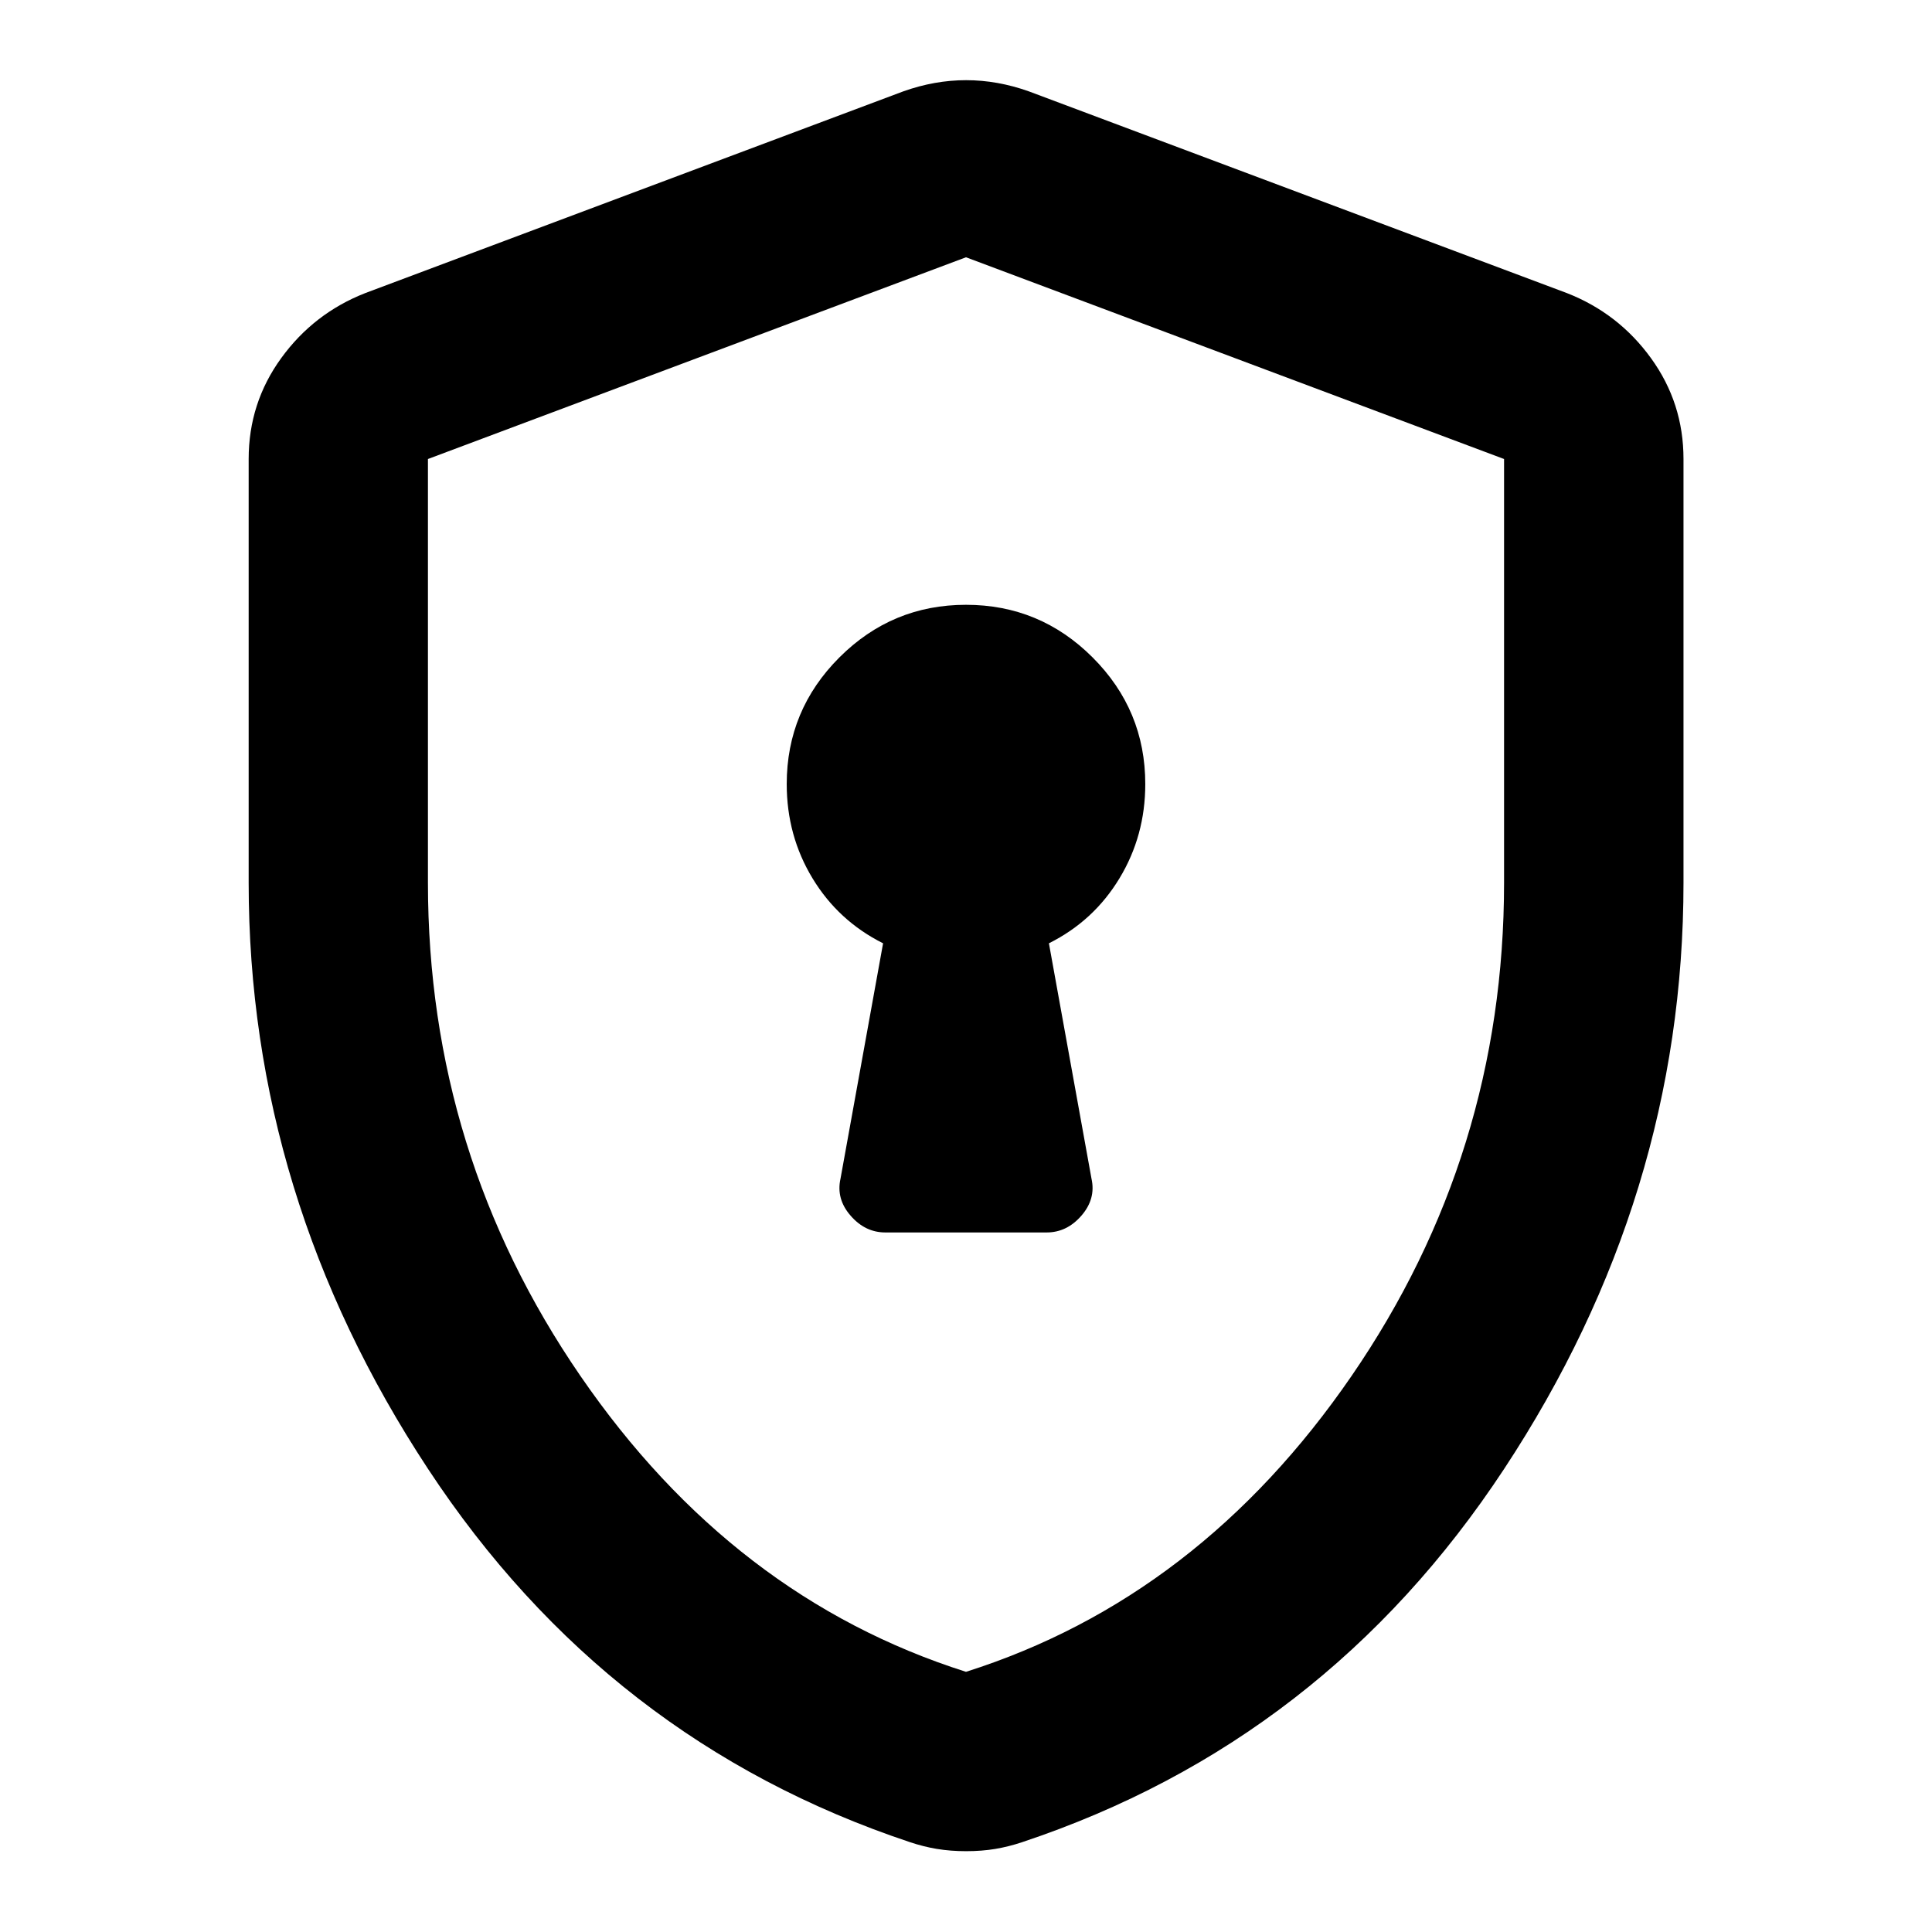
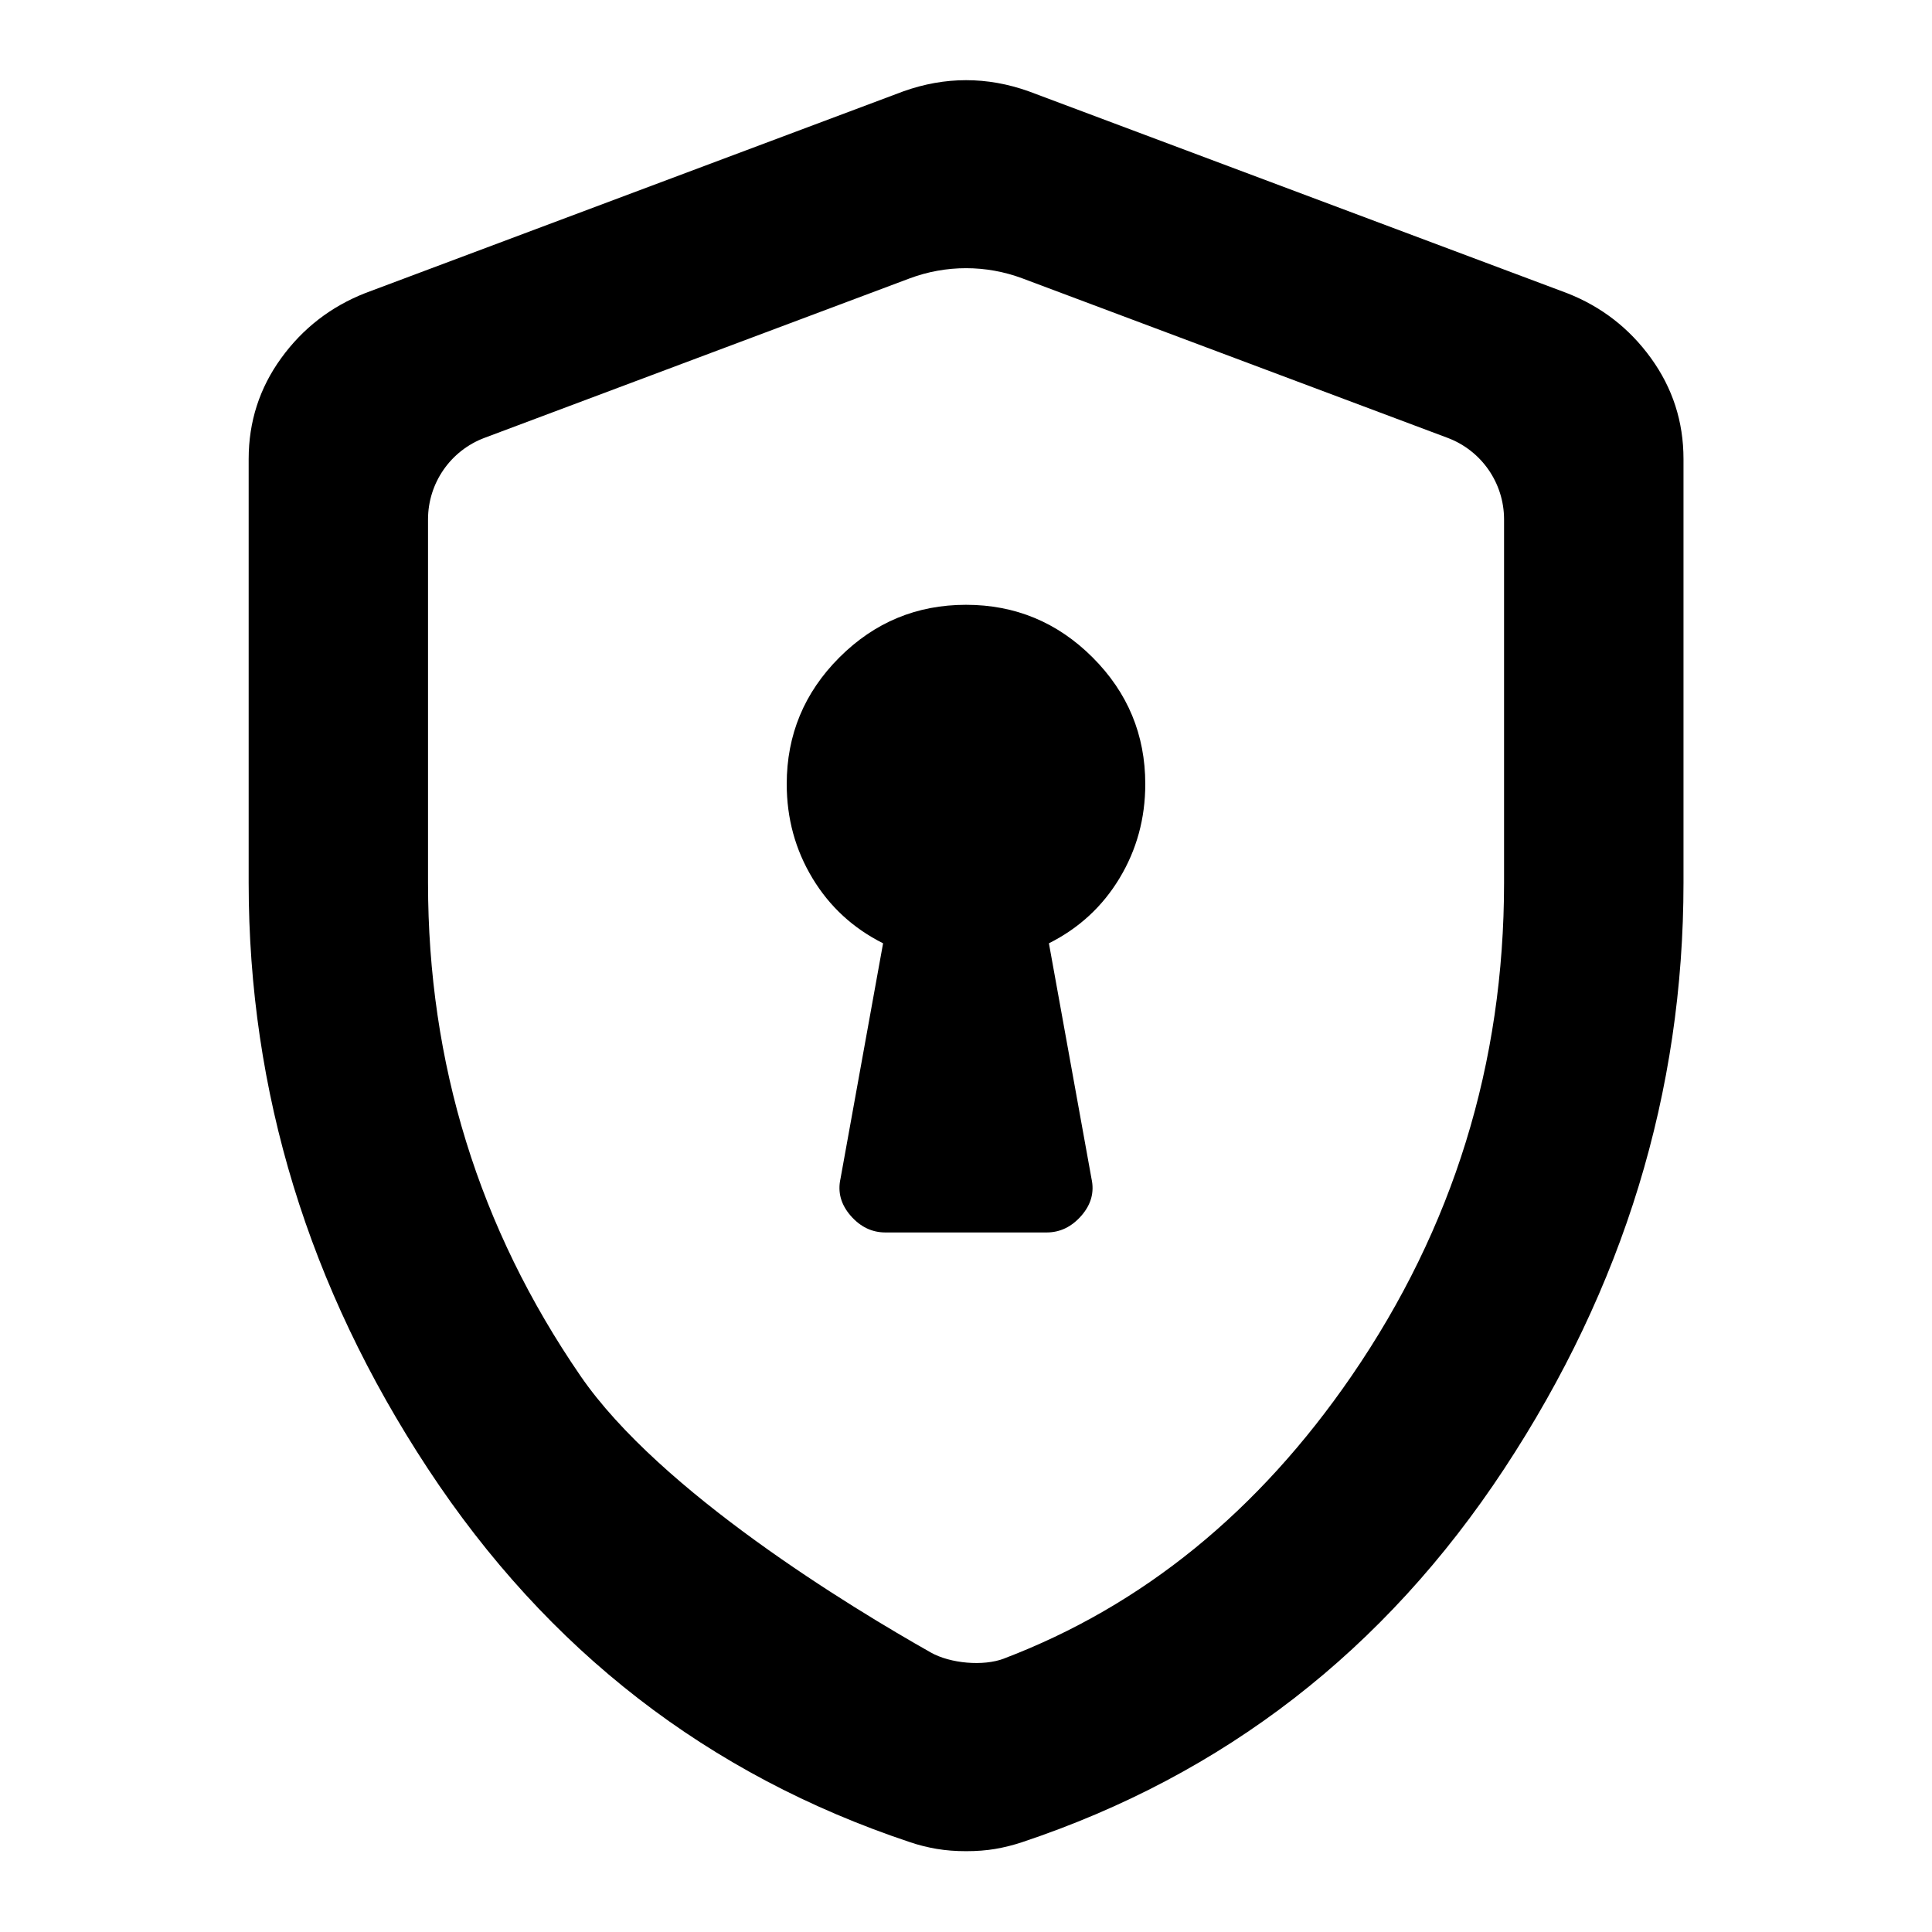
<svg xmlns="http://www.w3.org/2000/svg" fill="currentColor" version="1.1" viewBox="0 -960 24 24">
-   <path d="m10.997-944.69h2.005q.251 0 .432-.209t.125-.459l-.529-2.924q.557-.278.877-.808.32-.529.32-1.17 0-.919-.654-1.573t-1.573-.654q-.919 0-1.573.654-.654.654-.654 1.573 0 .641.32 1.17.32.529.877.808l-.529 2.924q-.056.251.125.459.181.209.432.209zm.641 7.658q-.167-.028-.334-.084-3.76-1.253-5.987-4.637-2.228-3.384-2.228-7.282v-5.263q0-.696.404-1.253.404-.557 1.044-.808l6.684-2.506q.39-.139.78-.139.39 0 .78.139l6.684 2.506q.641.251 1.044.808.404.557.404 1.253v5.263q0 3.899-2.228 7.282-2.228 3.384-5.987 4.637-.167.056-.334.084t-.362.028q-.195 0-.362-.028zm.362-2.2q2.896-.919 4.79-3.676 1.894-2.757 1.894-6.127v-5.263l-6.684-2.506-6.684 2.506v5.263q0 3.37 1.894 6.127t4.79 3.676z" />
+   <path d="m10.997-944.69h2.005c.167 0 .311-.07.432-.209.121-.139.162-.292.125-.459l-.529-2.924c.371-.186.664-.455.877-.808.213-.353.32-.743.32-1.17 0-.613-.218-1.137-.654-1.573s-.961-.654-1.573-.654c-.613 0-1.137.218-1.573.654-.436.436-.654.961-.654 1.573 0 .427.107.817.32 1.17.213.353.506.622.877.808l-.529 2.924c-.037.167.005.32.125.459.121.139.265.209.432.209zm.641 7.658c-.111-.019-.223-.046-.334-.084-2.506-.835-4.502-2.381-5.987-4.637-1.485-2.256-2.228-4.683-2.228-7.282v-5.263c0-.464.135-.882.404-1.253.269-.371.617-.64 1.044-.808l6.684-2.506c.26-.093.52-.139.78-.139.26 0 .52.046.78.139l6.684 2.506c.427.167.775.436 1.044.808s.404.789.404 1.253v5.263c0 2.599-.743 5.027-2.228 7.282s-3.481 3.801-5.987 4.637c-.111.037-.223.065-.334.084s-.232.028-.362.028c-.13 0-.251-.009-.362-.028zm.834-2.365c1.72-.655 3.16-1.825 4.318-3.511 1.262-1.838 1.894-3.88 1.894-6.127v-4.513a1.082 1.082 55.278 00-.702-1.013l-5.279-1.98a2 2 180 00-1.405 0l-5.279 1.98a1.082 1.082 124.72 00-.702 1.013v4.513c0 2.246.631 4.289 1.894 6.127.989 1.44 3.368 2.88 4.352 3.436.24.136.652.174.91.075z" />
</svg>
